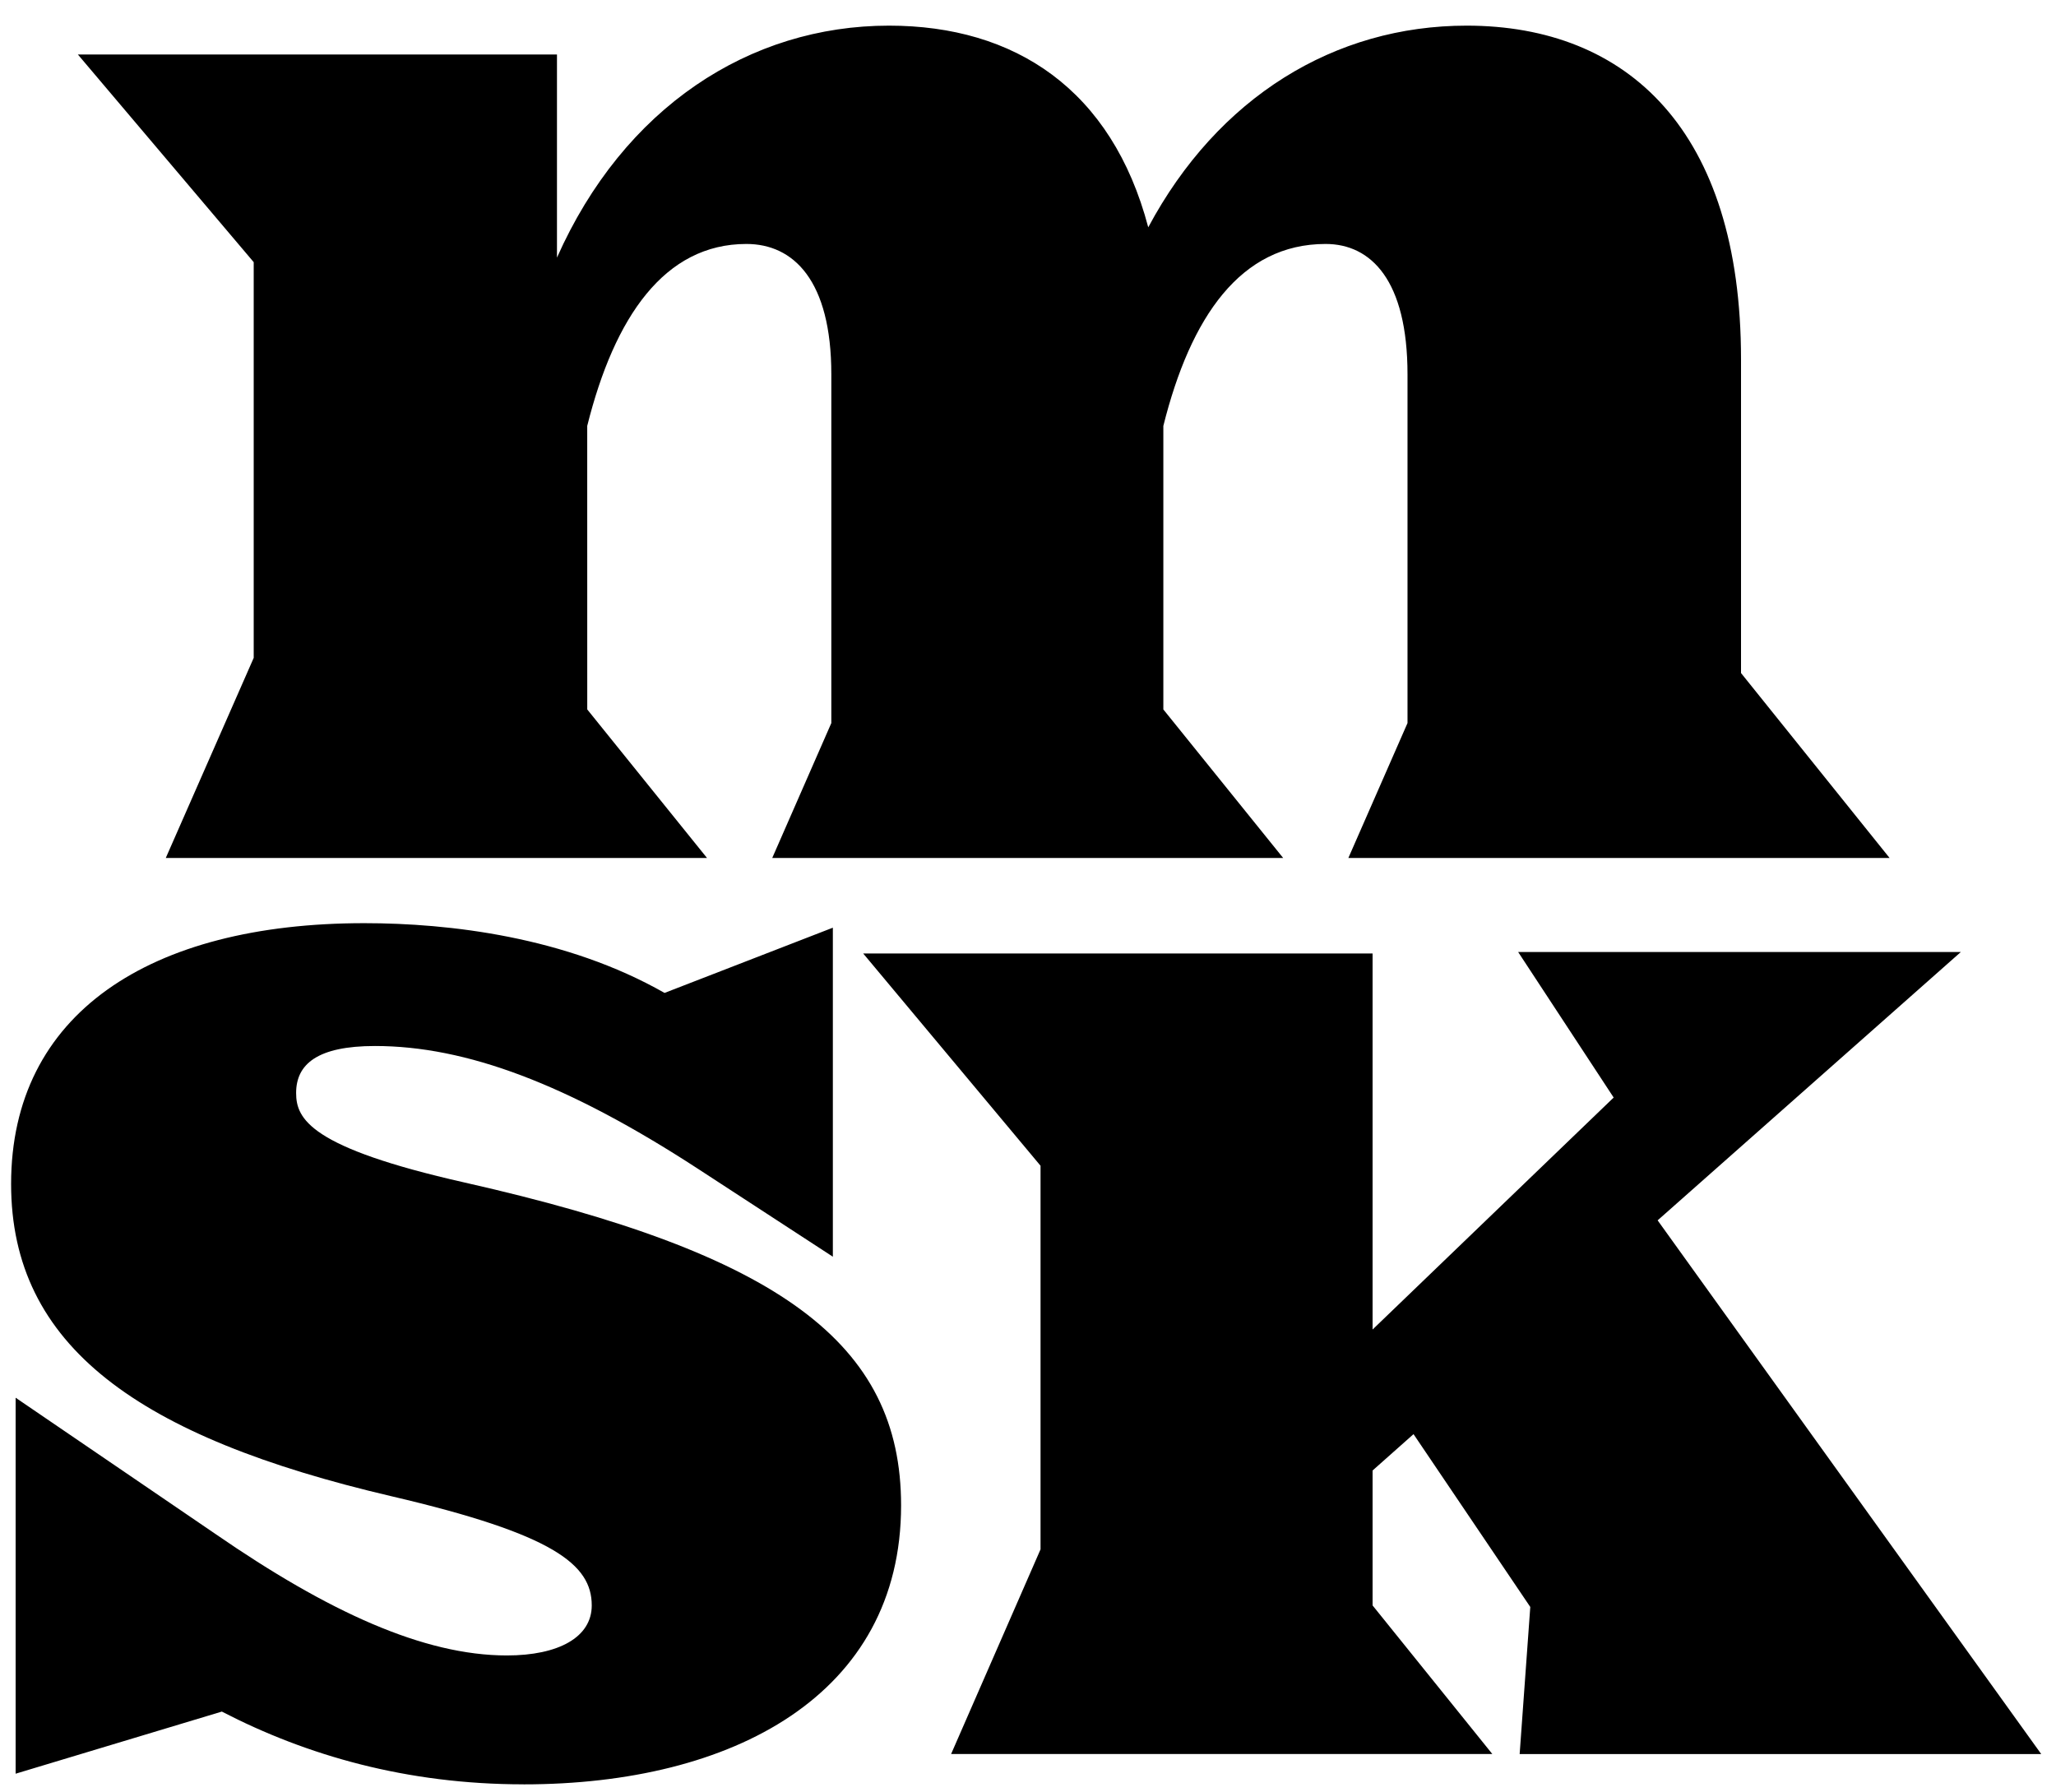
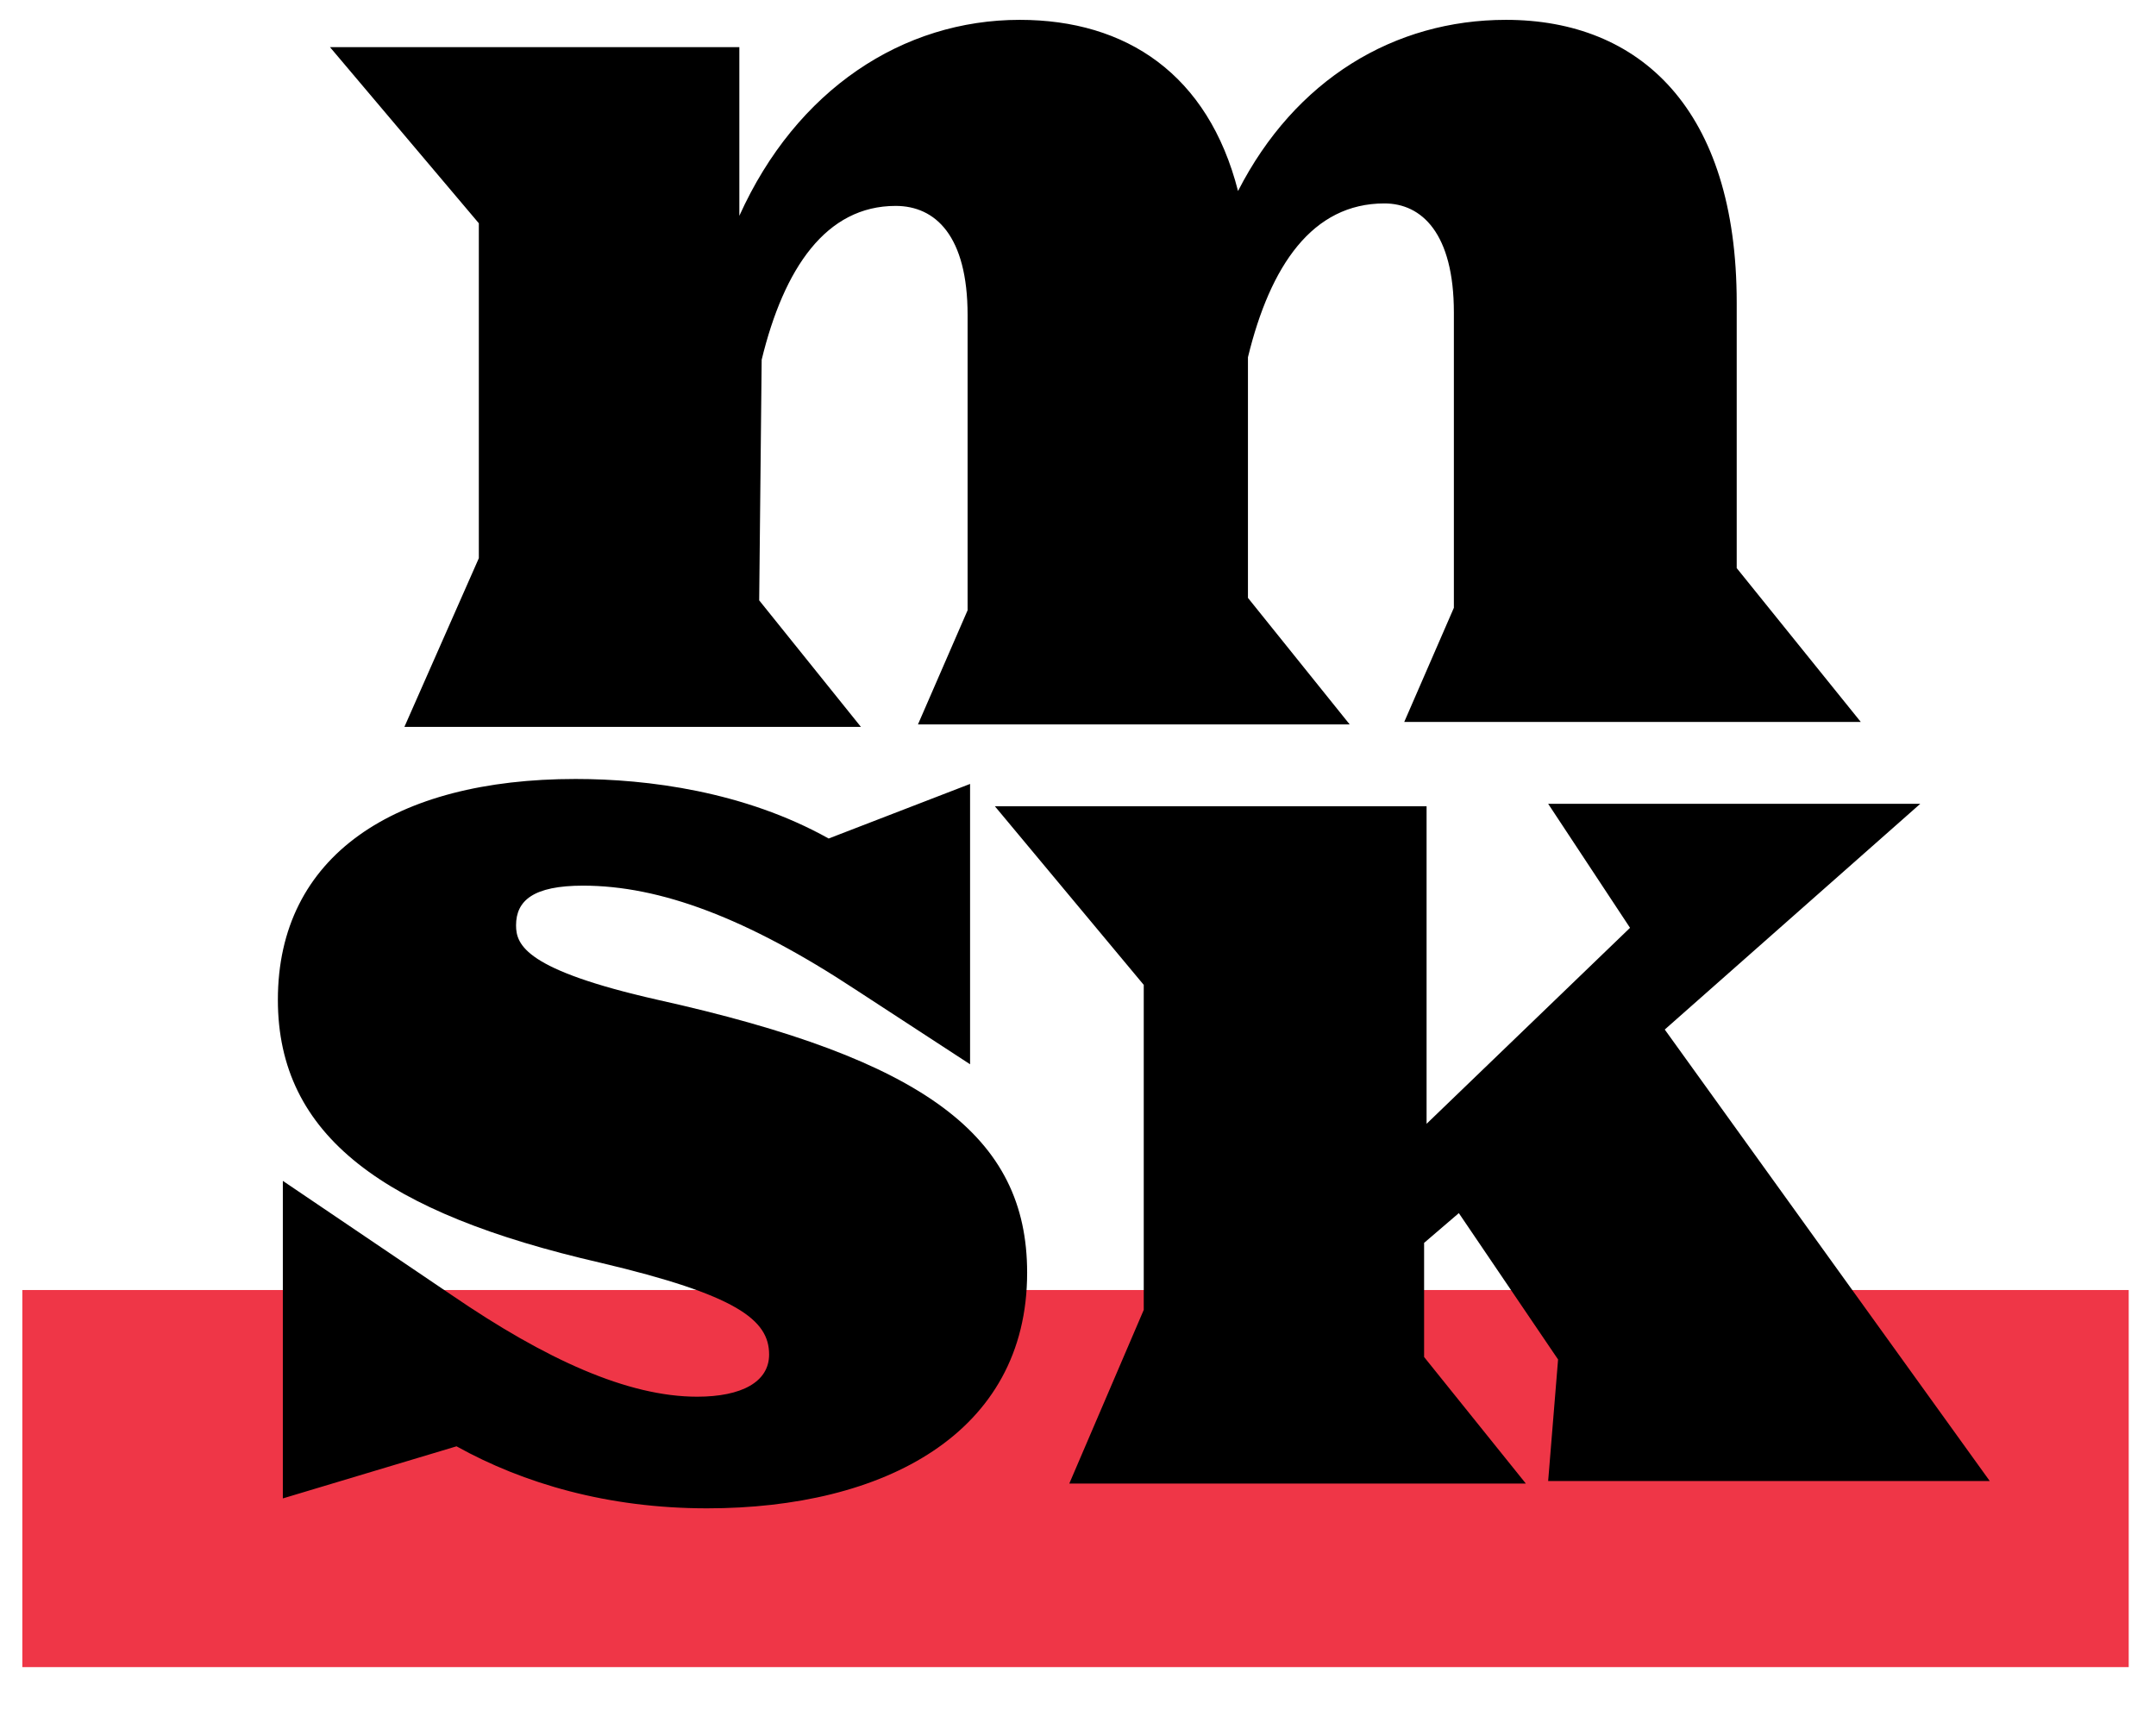
- <svg xmlns="http://www.w3.org/2000/svg" height="61" viewBox="0 0 70 61" width="70">
-   <path d="m19.993 14.501c.93-3.718 2.633-6.195 5.42-6.195 1.601 0 2.891 1.239 2.891 4.439v11.873l-2.012 4.594h17.396l-4.08-5.058v-9.653c.93-3.718 2.633-6.195 5.525-6.195 1.548 0 2.788 1.239 2.788 4.439v11.873l-2.014 4.594h18.428l-5.059-6.297v-10.685c0-7.794-3.871-11.357-9.342-11.357-4.491 0-8.465 2.427-10.84 6.866-1.239-4.697-4.543-6.866-8.827-6.866-4.749 0-9.033 2.788-11.304 7.898v-6.916h-16.312l5.987 7.071v13.472l-2.994 6.814h18.428l-4.078-5.058zm-2.167 46.251c7.123 0 12.853-3.047 12.853-9.498 0-5.524-4.13-8.569-14.866-10.994-5.265-1.188-5.731-2.169-5.731-3.047 0-.981.723-1.6 2.685-1.6 3.097 0 6.556 1.29 10.995 4.18l4.594 2.994v-11.202l-5.73 2.221c-3.356-1.911-7.33-2.375-10.221-2.375-7.33 0-12.027 3.097-12.027 8.879 0 5.522 4.336 8.62 12.957 10.634 5.522 1.29 6.812 2.322 6.812 3.716 0 1.085-1.134 1.703-2.89 1.703-2.839 0-6.091-1.496-9.911-4.129l-6.814-4.646v12.801l7.021-2.115c2.89 1.496 6.297 2.477 10.272 2.477zm33.913-1.032h17.758l-13.06-18.171 10.323-9.136h-15.072l3.252 4.955-8.208 7.898v-12.803h-17.343l6.038 7.227v13.06l-3.045 6.969h18.427l-4.077-5.059v-4.594l1.394-1.238 3.975 5.884z" />
+ <svg xmlns="http://www.w3.org/2000/svg" version="1.1" id="Layer_1" x="0px" y="0px" viewBox="0 0 86.9 68.9" style="enable-background:new 0 0 86.9 68.9;" xml:space="preserve">
+   <style type="text/css">
+ 	.st0{fill:#EF3647;}
+ </style>
+   <rect x="0.9" y="52" class="st0" width="84.9" height="15.2" />
+   <path d="M30.7,14.5c0.9-3.7,2.6-6.2,5.4-6.2c1.6,0,2.9,1.2,2.9,4.4v11.9l-2,4.6h17.4l-4.1-5.1v-9.7c0.9-3.7,2.6-6.2,5.5-6.2  c1.5,0,2.8,1.2,2.8,4.4v11.9l-2,4.6H75L70,22.9V12.2c0-7.8-3.9-11.4-9.3-11.4c-4.5,0-8.5,2.4-10.8,6.9c-1.2-4.7-4.5-6.9-8.8-6.9  c-4.7,0-9,2.8-11.3,7.9V1.9H13.3l6,7.1v13.5l-3,6.8h18.4l-4.1-5.1L30.7,14.5z M28.5,60.8c7.1,0,12.9-3,12.9-9.5  c0-5.5-4.1-8.6-14.9-11c-5.3-1.2-5.7-2.2-5.7-3c0-1,0.7-1.6,2.7-1.6c3.1,0,6.6,1.3,11,4.2l4.6,3V31.6l-5.7,2.2  c-3.4-1.9-7.3-2.4-10.2-2.4c-7.3,0-12,3.1-12,8.9c0,5.5,4.3,8.6,13,10.6c5.5,1.3,6.8,2.3,6.8,3.7c0,1.1-1.1,1.7-2.9,1.7  c-2.8,0-6.1-1.5-9.9-4.1l-6.8-4.6v12.8l7-2.1C21.1,59.8,24.5,60.8,28.5,60.8z M62.4,59.7h17.8L67.1,41.5l10.3-9.1H62.4l3.3,5  l-8.2,7.9V32.5H40.1l6,7.2v13.1l-3,7h18.4l-4.1-5.1v-4.6l1.4-1.2l4,5.9L62.4,59.7z" />
</svg>
